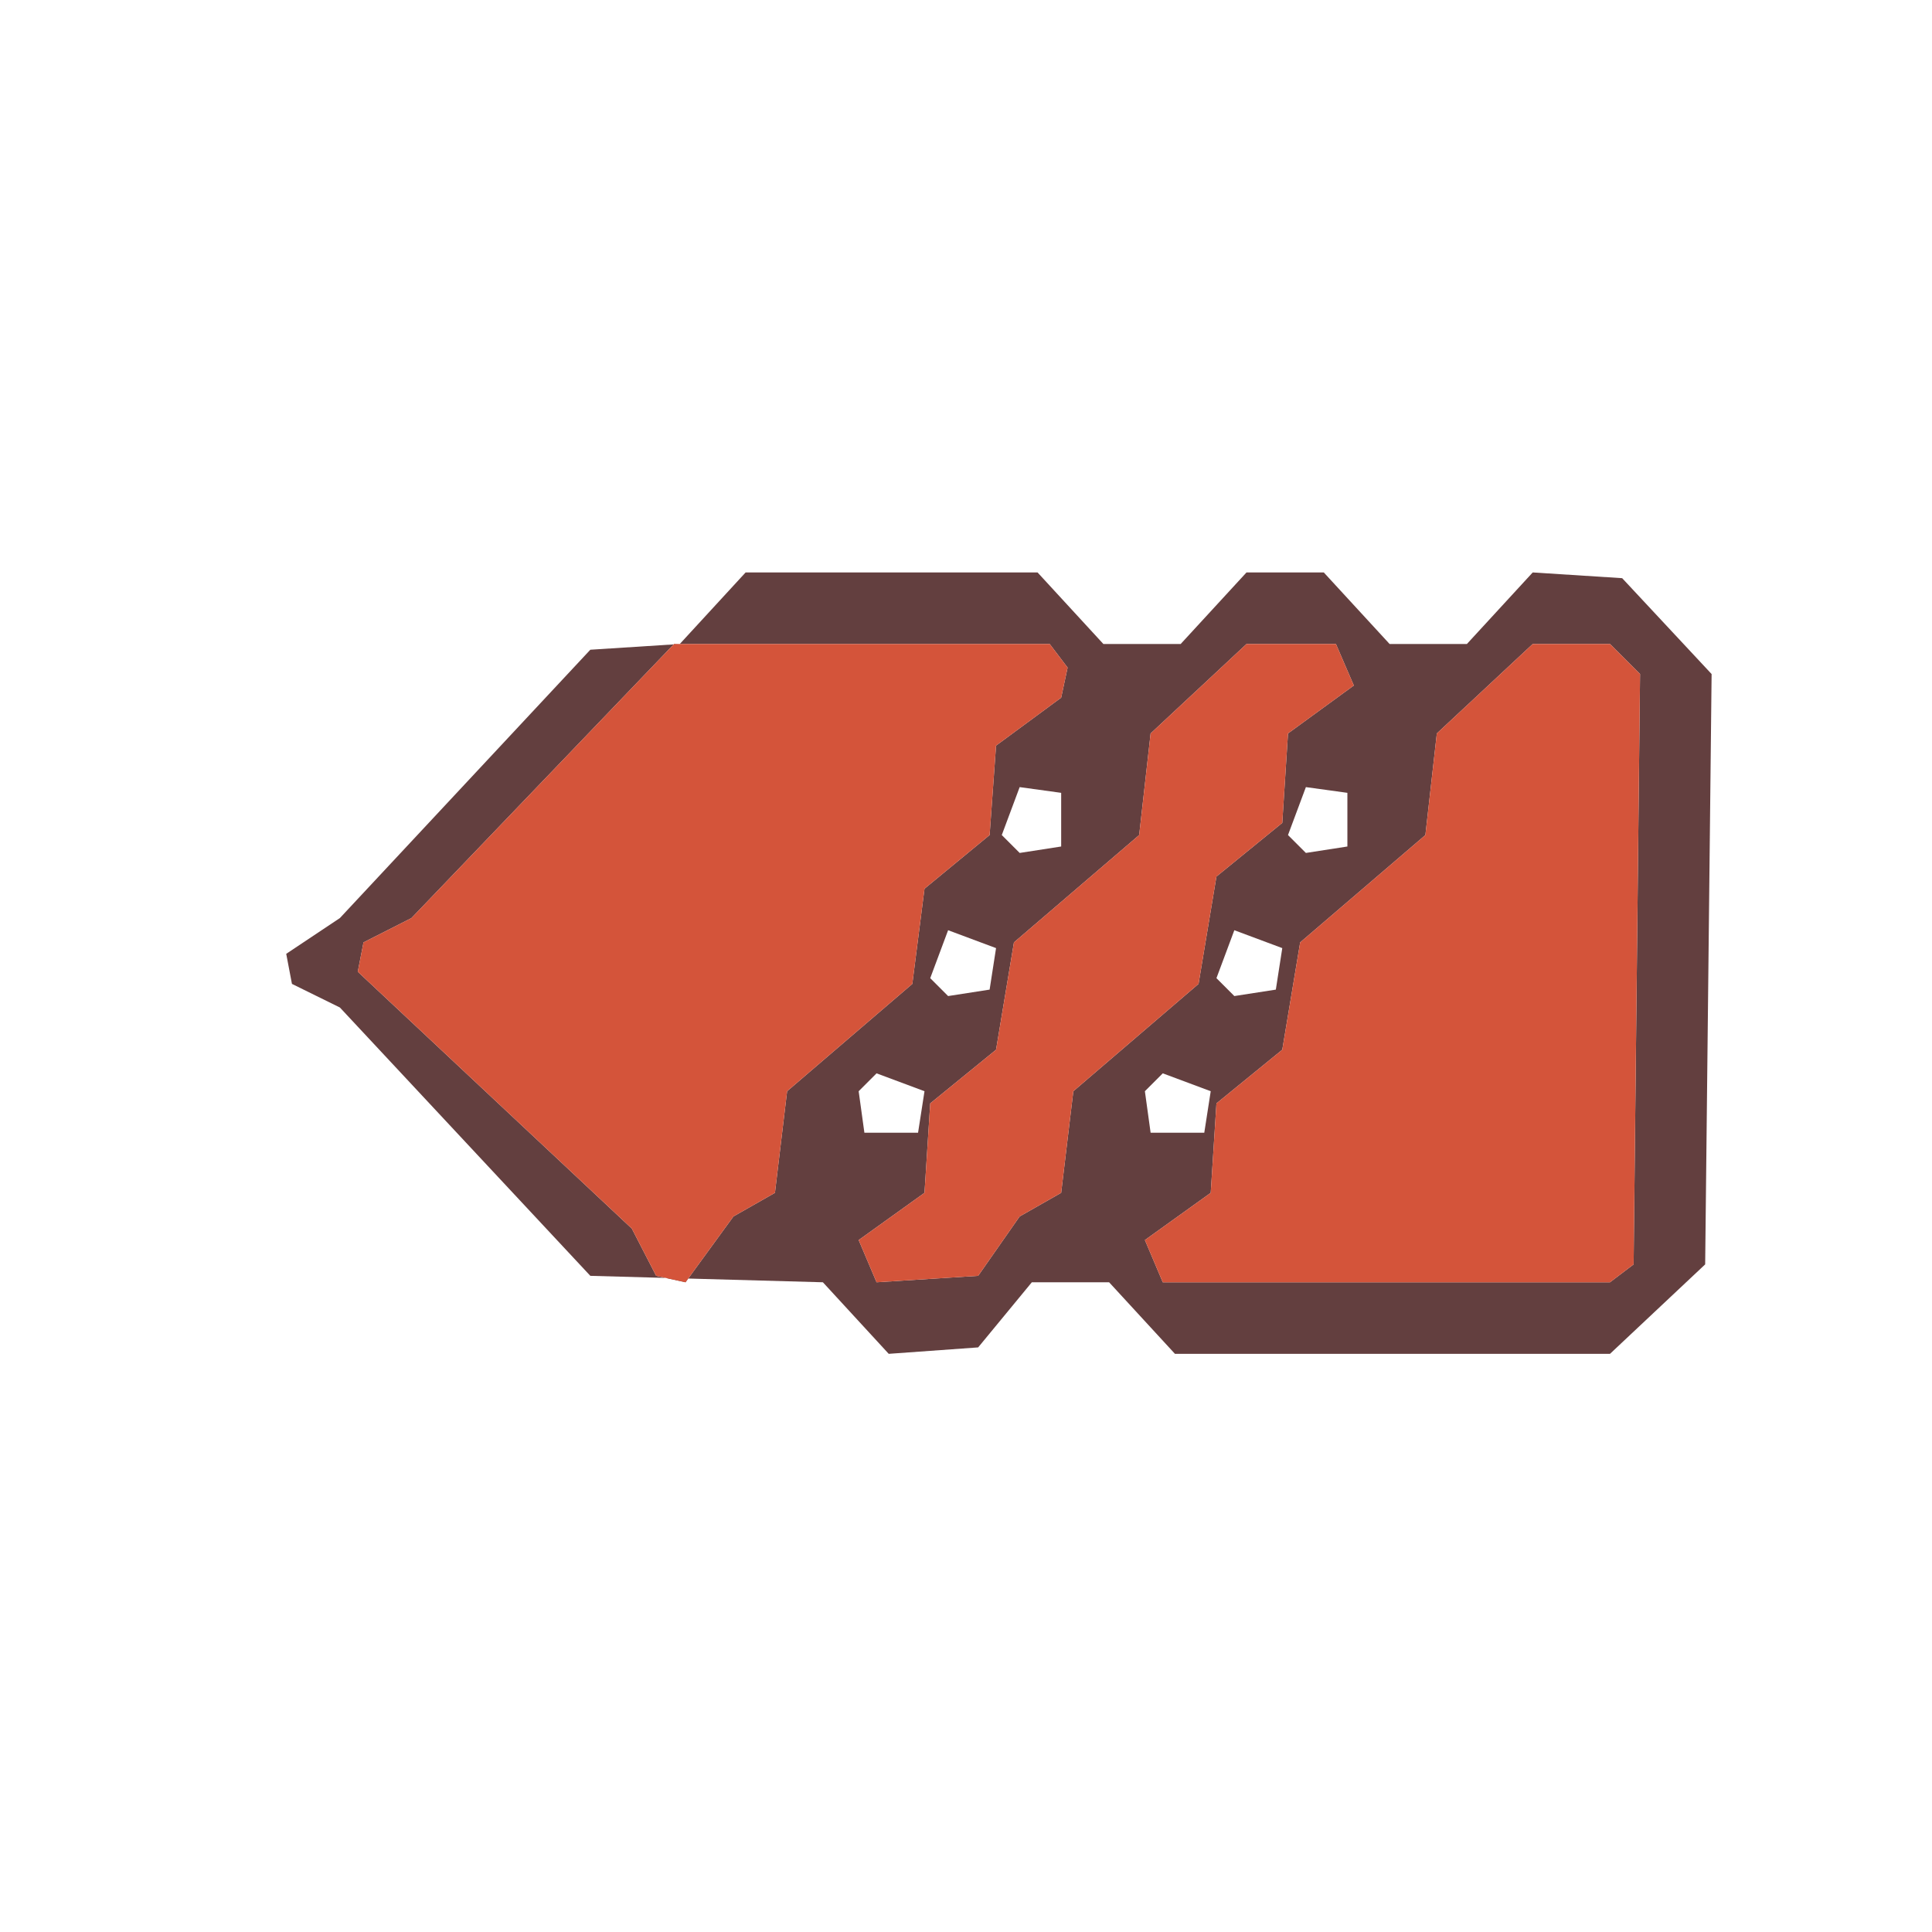
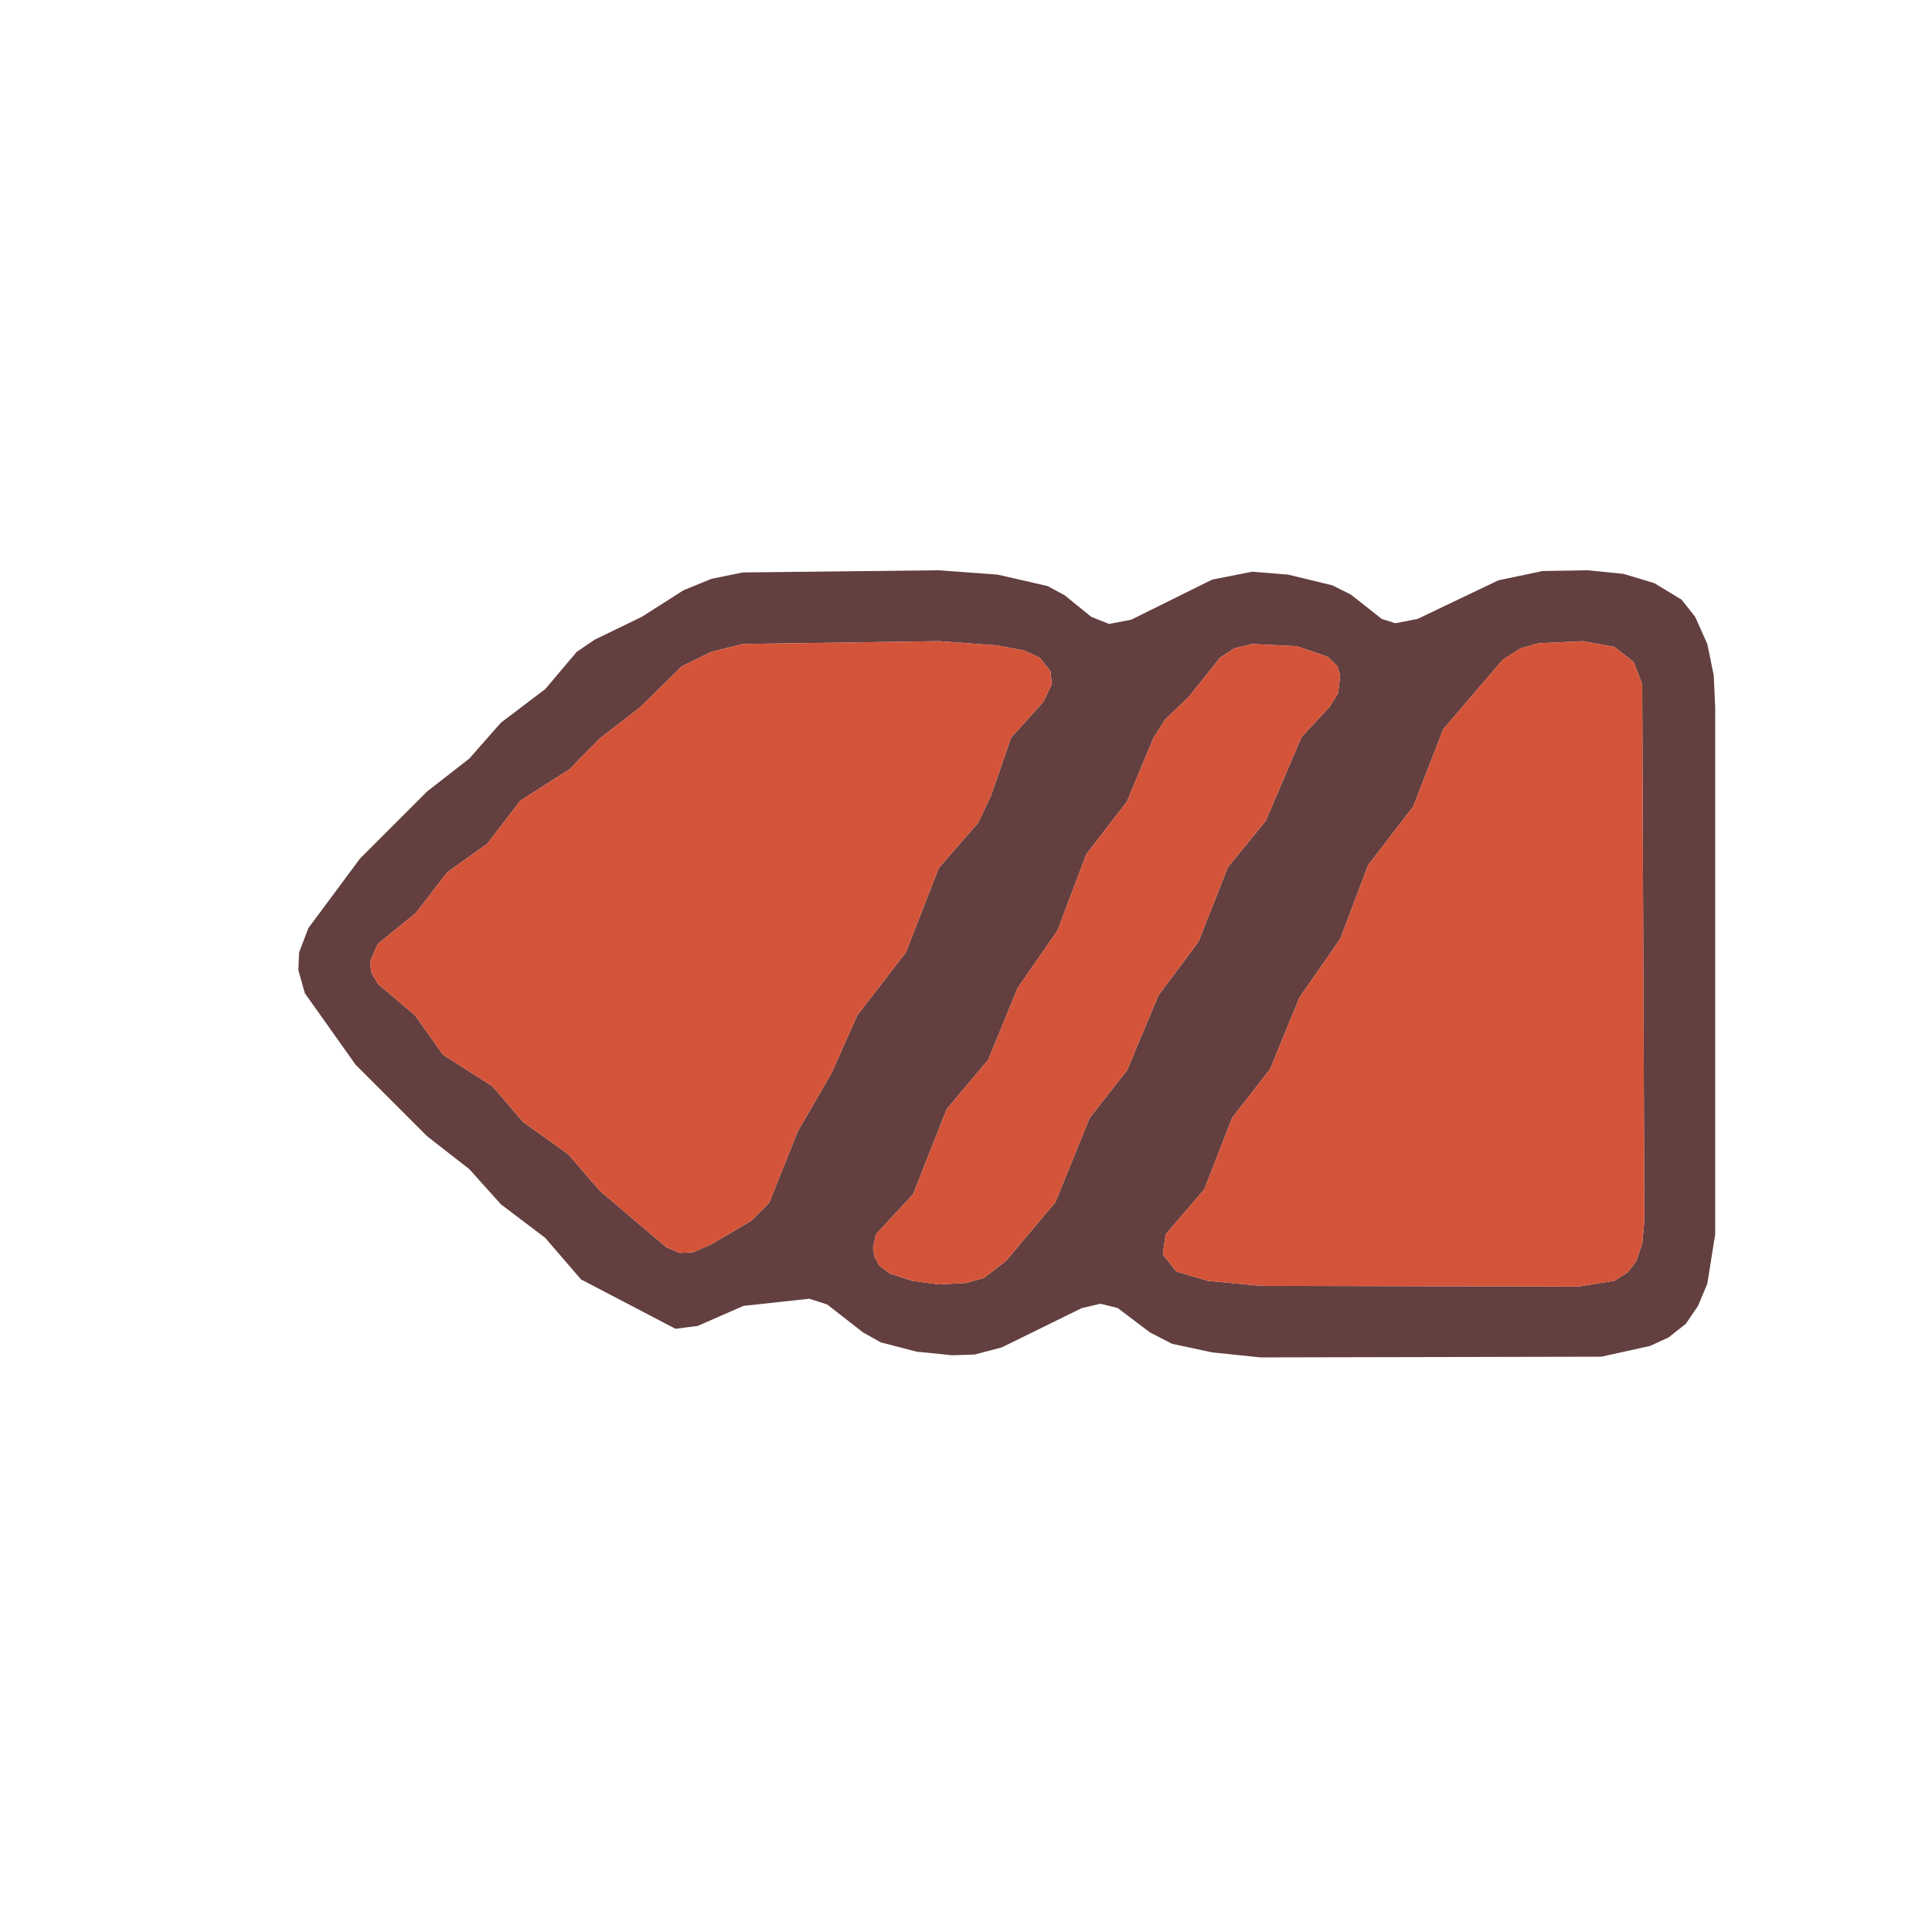
<svg xmlns="http://www.w3.org/2000/svg" width="27" height="27" viewBox="0 0 27 27">
-   <path d="M10.42 8.00L14.50 8.00L15.42 9.00L16.50 9.00L17.42 8.00L18.50 8.00L19.42 9.00L20.50 9.00L21.42 8.00L22.67 8.08L23.92 9.42L23.83 17.67L22.50 18.92L16.42 18.92L15.50 17.92L14.42 17.92L13.67 18.83L12.42 18.92L11.50 17.92L8.25 17.83L4.75 14.08L4.08 13.75L4.00 13.33L4.75 12.83L8.25 9.08L9.50 9.00ZM14.25 11.00L14.83 11.08L14.83 11.83L14.25 11.92L14.00 11.67ZM18.25 11.00L18.83 11.08L18.83 11.83L18.25 11.92L18.00 11.67ZM13.25 13.00L13.92 13.25L13.83 13.83L13.25 13.92L13.00 13.67ZM17.25 13.00L17.92 13.25L17.83 13.83L17.25 13.92L17.00 13.67ZM12.25 15.00L12.92 15.25L12.83 15.83L12.08 15.83L12.00 15.25ZM16.25 15.00L16.92 15.25L16.83 15.83L16.08 15.83L16.00 15.25ZM9.42 9.00L14.67 9.00L14.92 9.33L14.83 9.75L13.92 10.42L13.83 11.67L12.92 12.42L12.75 13.75L11.00 15.25L10.83 16.67L10.25 17.00L9.58 17.92L9.17 17.83L8.83 17.17L5.00 13.58L5.08 13.17L5.75 12.83ZM17.42 9.00L18.67 9.00L18.92 9.58L18.00 10.25L17.92 11.50L17.00 12.25L16.75 13.75L15.00 15.25L14.83 16.67L14.25 17.00L13.67 17.83L12.25 17.92L12.00 17.33L12.92 16.67L13.00 15.42L13.92 14.67L14.17 13.17L15.92 11.67L16.08 10.25ZM21.42 9.00L22.50 9.00L22.92 9.42L22.83 17.67L22.50 17.92L16.25 17.92L16.00 17.33L16.92 16.67L17.00 15.42L17.92 14.67L18.17 13.17L19.92 11.67L20.08 10.25Z" fill="#300000" fill-rule="evenodd" fill-opacity="0.751" />
-   <path d="M9.42 9.00L14.67 9.00L14.92 9.33L14.83 9.75L13.92 10.42L13.83 11.67L12.92 12.42L12.75 13.75L11.00 15.25L10.83 16.67L10.25 17.00L9.58 17.92L9.17 17.83L8.83 17.17L5.00 13.58L5.08 13.17L5.75 12.83ZM17.42 9.00L18.67 9.00L18.92 9.58L18.00 10.25L17.92 11.50L17.00 12.25L16.75 13.75L15.00 15.25L14.83 16.67L14.25 17.00L13.67 17.83L12.25 17.92L12.00 17.33L12.92 16.67L13.00 15.42L13.92 14.67L14.17 13.17L15.92 11.67L16.08 10.25ZM21.42 9.00L22.50 9.00L22.92 9.42L22.83 17.67L22.50 17.92L16.25 17.92L16.00 17.33L16.92 16.67L17.00 15.42L17.92 14.67L18.17 13.17L19.92 11.67L20.08 10.25Z" fill="#d4543a" fill-rule="evenodd" />
+   <path d="M10.38 8.00L9.94 8.09L9.55 8.25L8.97 8.62L8.31 8.94L8.06 9.11L7.62 9.63L7.00 10.10L6.56 10.60L5.97 11.06L5.03 12.00L4.31 12.97L4.18 13.31L4.17 13.56L4.26 13.88L4.97 14.88L5.97 15.88L6.56 16.34L7.00 16.83L7.62 17.30L8.12 17.88L9.44 18.57L9.75 18.53L10.39 18.25L11.31 18.15L11.56 18.23L12.06 18.62L12.31 18.76L12.81 18.89L13.31 18.94L13.62 18.93L14.00 18.83L15.12 18.28L15.38 18.22L15.62 18.28L16.07 18.62L16.38 18.78L16.94 18.90L17.62 18.97L22.38 18.96L23.06 18.81L23.32 18.69L23.56 18.50L23.73 18.25L23.86 17.94L23.97 17.25L23.97 9.88L23.95 9.44L23.86 9.00L23.69 8.62L23.50 8.38L23.12 8.15L22.69 8.02L22.19 7.97L21.56 7.98L20.94 8.11L19.81 8.65L19.50 8.71L19.31 8.65L18.88 8.31L18.62 8.18L18.00 8.03L17.50 7.99L16.94 8.10L15.81 8.66L15.50 8.72L15.25 8.62L14.88 8.32L14.64 8.19L13.94 8.03L13.12 7.97ZM10.38 9.00L9.94 9.11L9.53 9.31L8.94 9.89L8.38 10.32L7.96 10.75L7.27 11.19L6.81 11.79L6.25 12.19L5.81 12.76L5.28 13.19L5.17 13.44L5.19 13.59L5.28 13.75L5.80 14.19L6.19 14.74L6.88 15.18L7.31 15.68L7.94 16.13L8.38 16.64L9.31 17.43L9.50 17.51L9.69 17.50L9.94 17.39L10.50 17.06L10.75 16.81L11.15 15.81L11.62 15.00L11.98 14.19L12.66 13.31L13.12 12.13L13.67 11.50L13.85 11.12L14.13 10.31L14.58 9.81L14.70 9.56L14.68 9.38L14.53 9.19L14.31 9.09L13.94 9.02L13.12 8.96ZM17.50 9.00L17.25 9.06L17.05 9.19L16.62 9.73L16.28 10.06L16.12 10.31L15.75 11.20L15.18 11.94L14.78 13.00L14.22 13.81L13.81 14.81L13.23 15.50L12.76 16.69L12.24 17.25L12.20 17.44L12.22 17.56L12.29 17.69L12.44 17.80L12.75 17.90L13.12 17.95L13.50 17.93L13.75 17.86L14.06 17.62L14.75 16.80L15.23 15.62L15.75 14.96L16.19 13.91L16.75 13.16L17.16 12.12L17.69 11.47L18.19 10.30L18.58 9.88L18.70 9.69L18.73 9.44L18.69 9.31L18.56 9.18L18.12 9.03ZM21.50 8.99L21.25 9.06L21.00 9.22L20.17 10.19L19.75 11.27L19.12 12.09L18.73 13.12L18.16 13.94L17.75 14.94L17.22 15.62L16.83 16.62L16.29 17.25L16.25 17.53L16.44 17.77L16.88 17.90L17.62 17.97L22.06 17.98L22.56 17.90L22.75 17.78L22.87 17.62L22.95 17.38L22.98 17.06L22.95 9.56L22.83 9.25L22.56 9.04L22.12 8.96Z" fill="#300000" fill-rule="evenodd" fill-opacity="0.751" />
+   <path d="M10.38 9.00L9.94 9.11L9.53 9.31L8.94 9.89L8.38 10.32L7.96 10.75L7.27 11.19L6.81 11.79L6.25 12.19L5.81 12.76L5.28 13.19L5.17 13.44L5.19 13.59L5.28 13.75L5.80 14.19L6.19 14.74L6.88 15.18L7.31 15.68L7.94 16.13L8.38 16.64L9.31 17.43L9.50 17.51L9.69 17.50L9.94 17.39L10.50 17.06L10.75 16.81L11.15 15.81L11.62 15.00L11.98 14.19L12.66 13.31L13.12 12.13L13.67 11.50L13.85 11.12L14.13 10.31L14.58 9.81L14.70 9.56L14.68 9.38L14.53 9.19L14.31 9.09L13.94 9.02L13.12 8.96ZM17.50 9.00L17.25 9.06L17.05 9.19L16.62 9.73L16.28 10.06L16.12 10.31L15.75 11.20L15.18 11.94L14.78 13.00L14.22 13.81L13.81 14.81L13.23 15.50L12.76 16.69L12.24 17.25L12.20 17.44L12.22 17.56L12.29 17.69L12.44 17.80L12.75 17.90L13.12 17.95L13.50 17.93L13.75 17.86L14.06 17.62L14.75 16.80L15.23 15.62L15.75 14.96L16.19 13.91L16.75 13.16L17.16 12.12L17.69 11.47L18.19 10.30L18.58 9.88L18.70 9.69L18.73 9.44L18.69 9.31L18.56 9.18L18.12 9.03ZM21.50 8.99L21.25 9.06L21.00 9.22L20.17 10.19L19.75 11.27L19.12 12.09L18.73 13.12L18.16 13.94L17.75 14.94L17.22 15.62L16.83 16.62L16.29 17.25L16.25 17.53L16.44 17.77L16.88 17.90L17.62 17.97L22.06 17.98L22.56 17.90L22.75 17.78L22.87 17.62L22.95 17.38L22.98 17.06L22.95 9.56L22.83 9.25L22.56 9.04L22.12 8.96Z" fill="#d4543a" fill-rule="evenodd" />
</svg>
